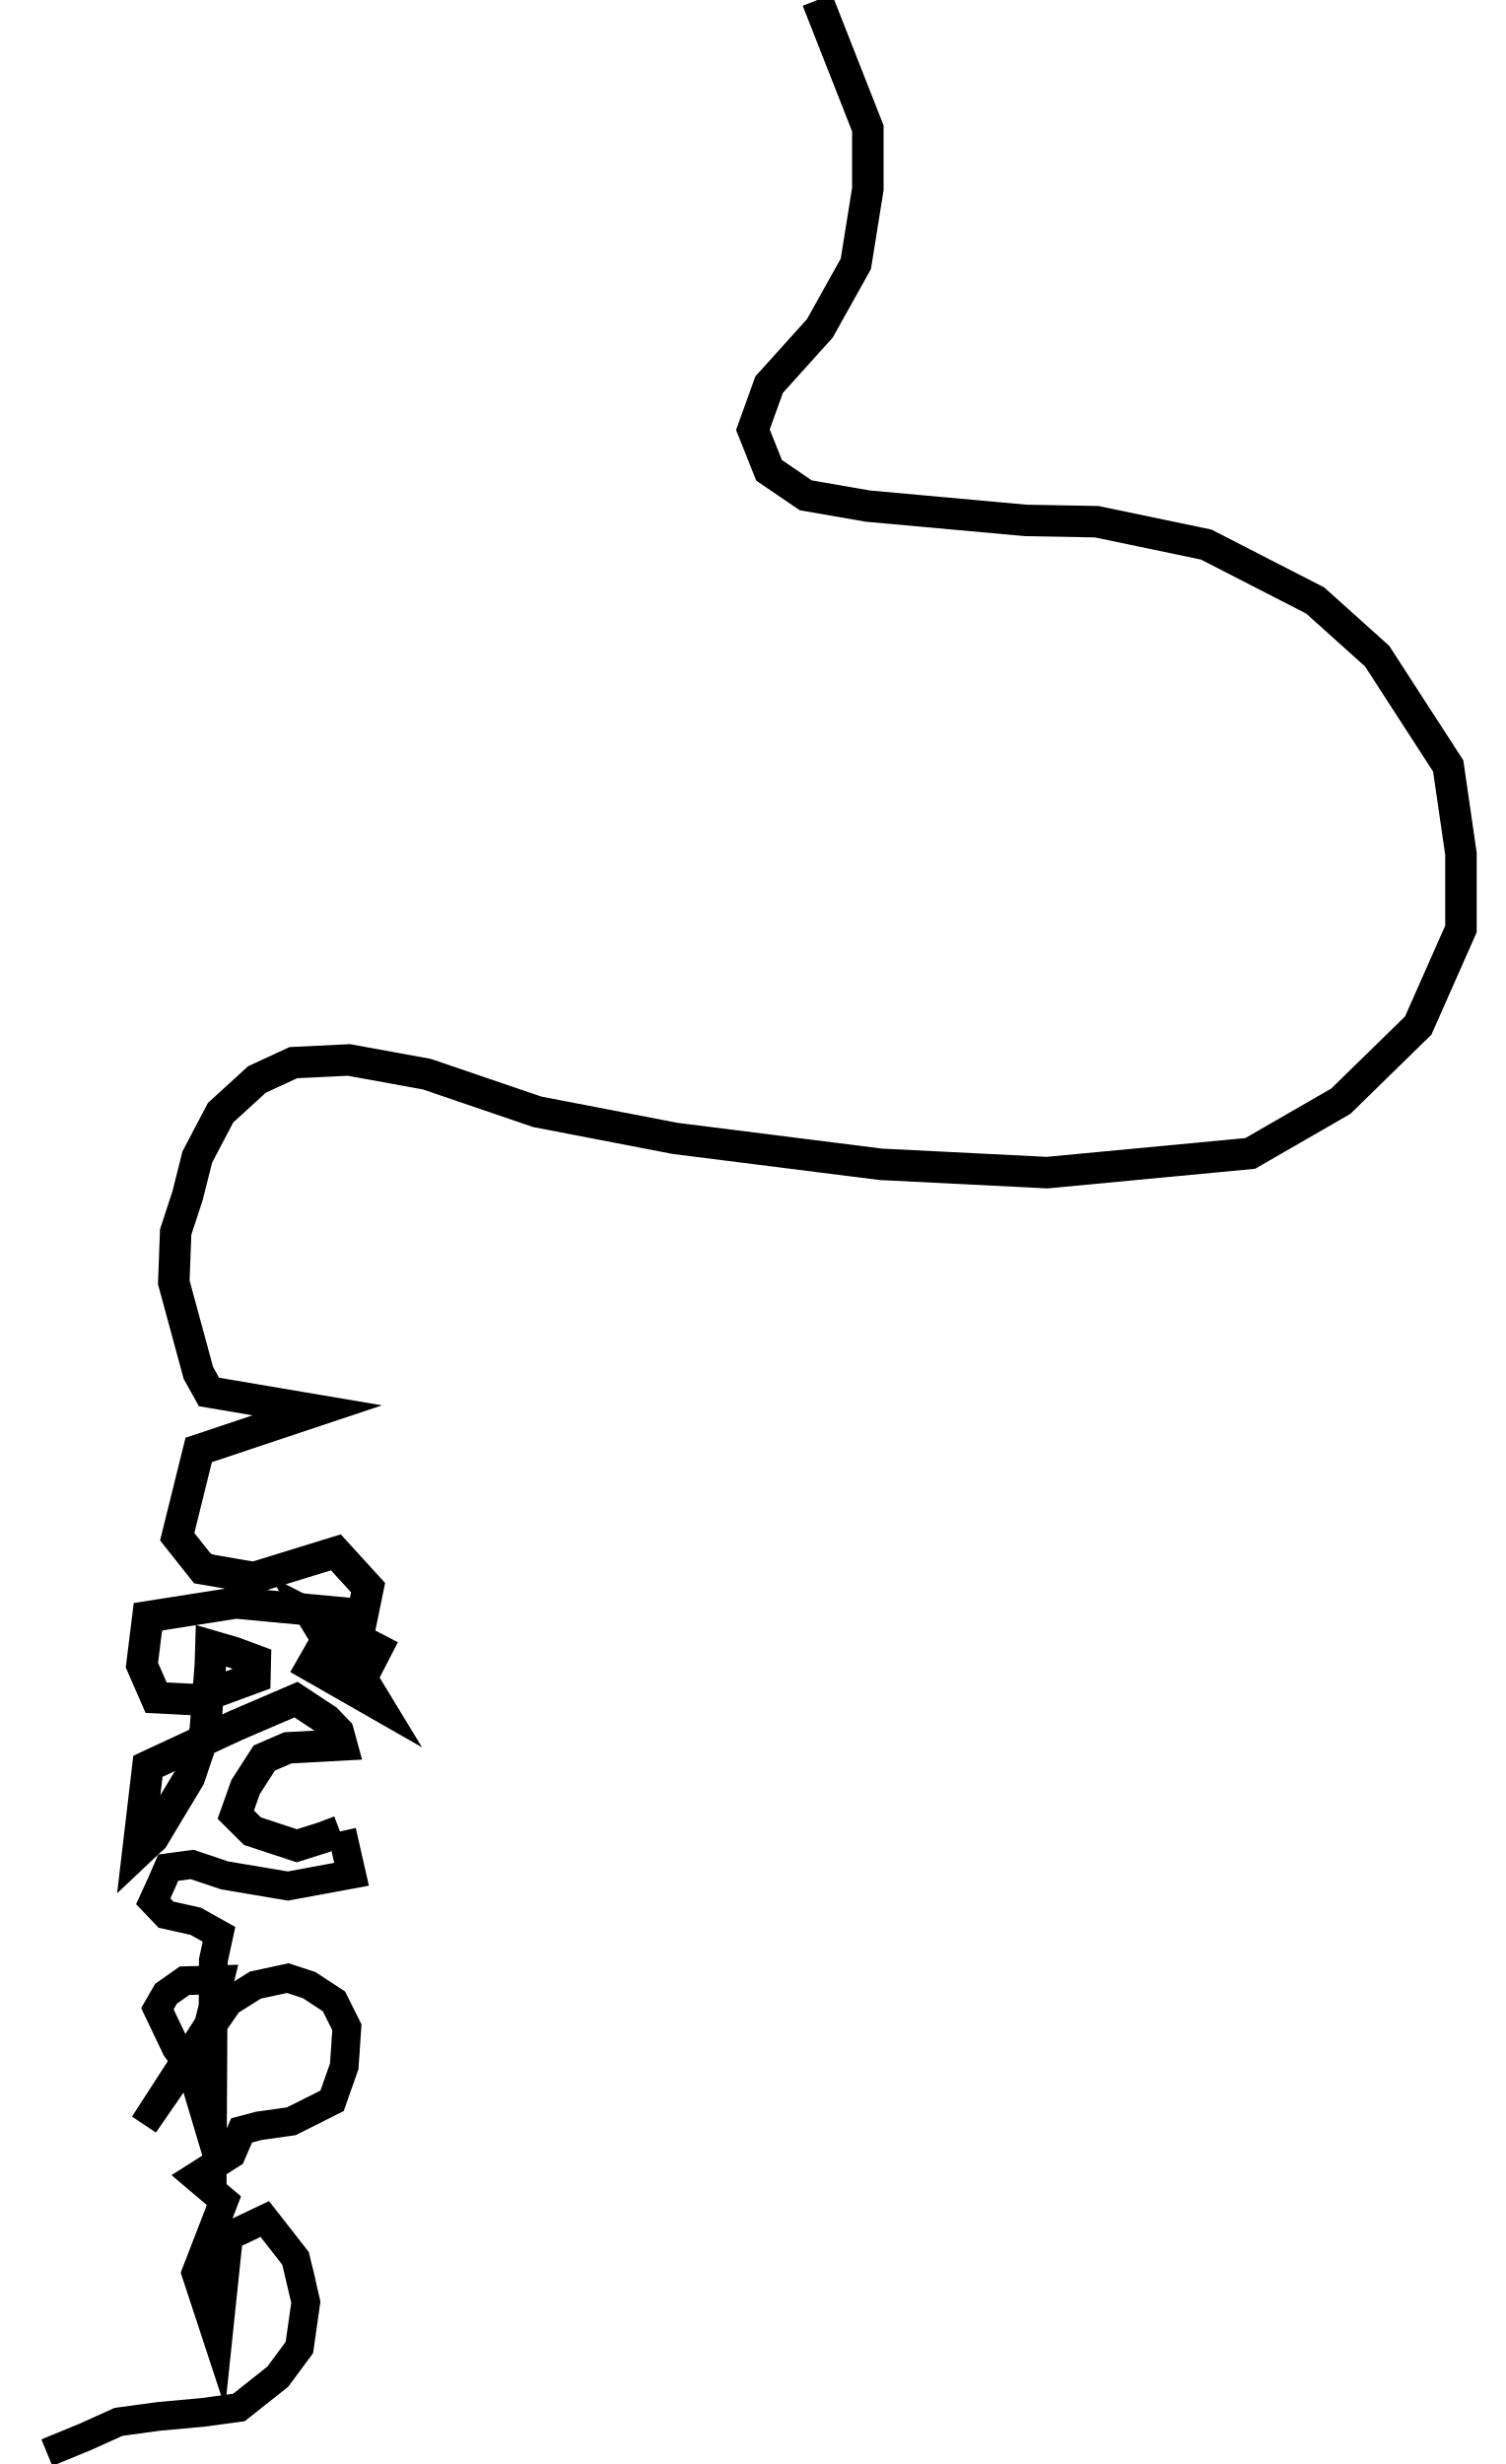
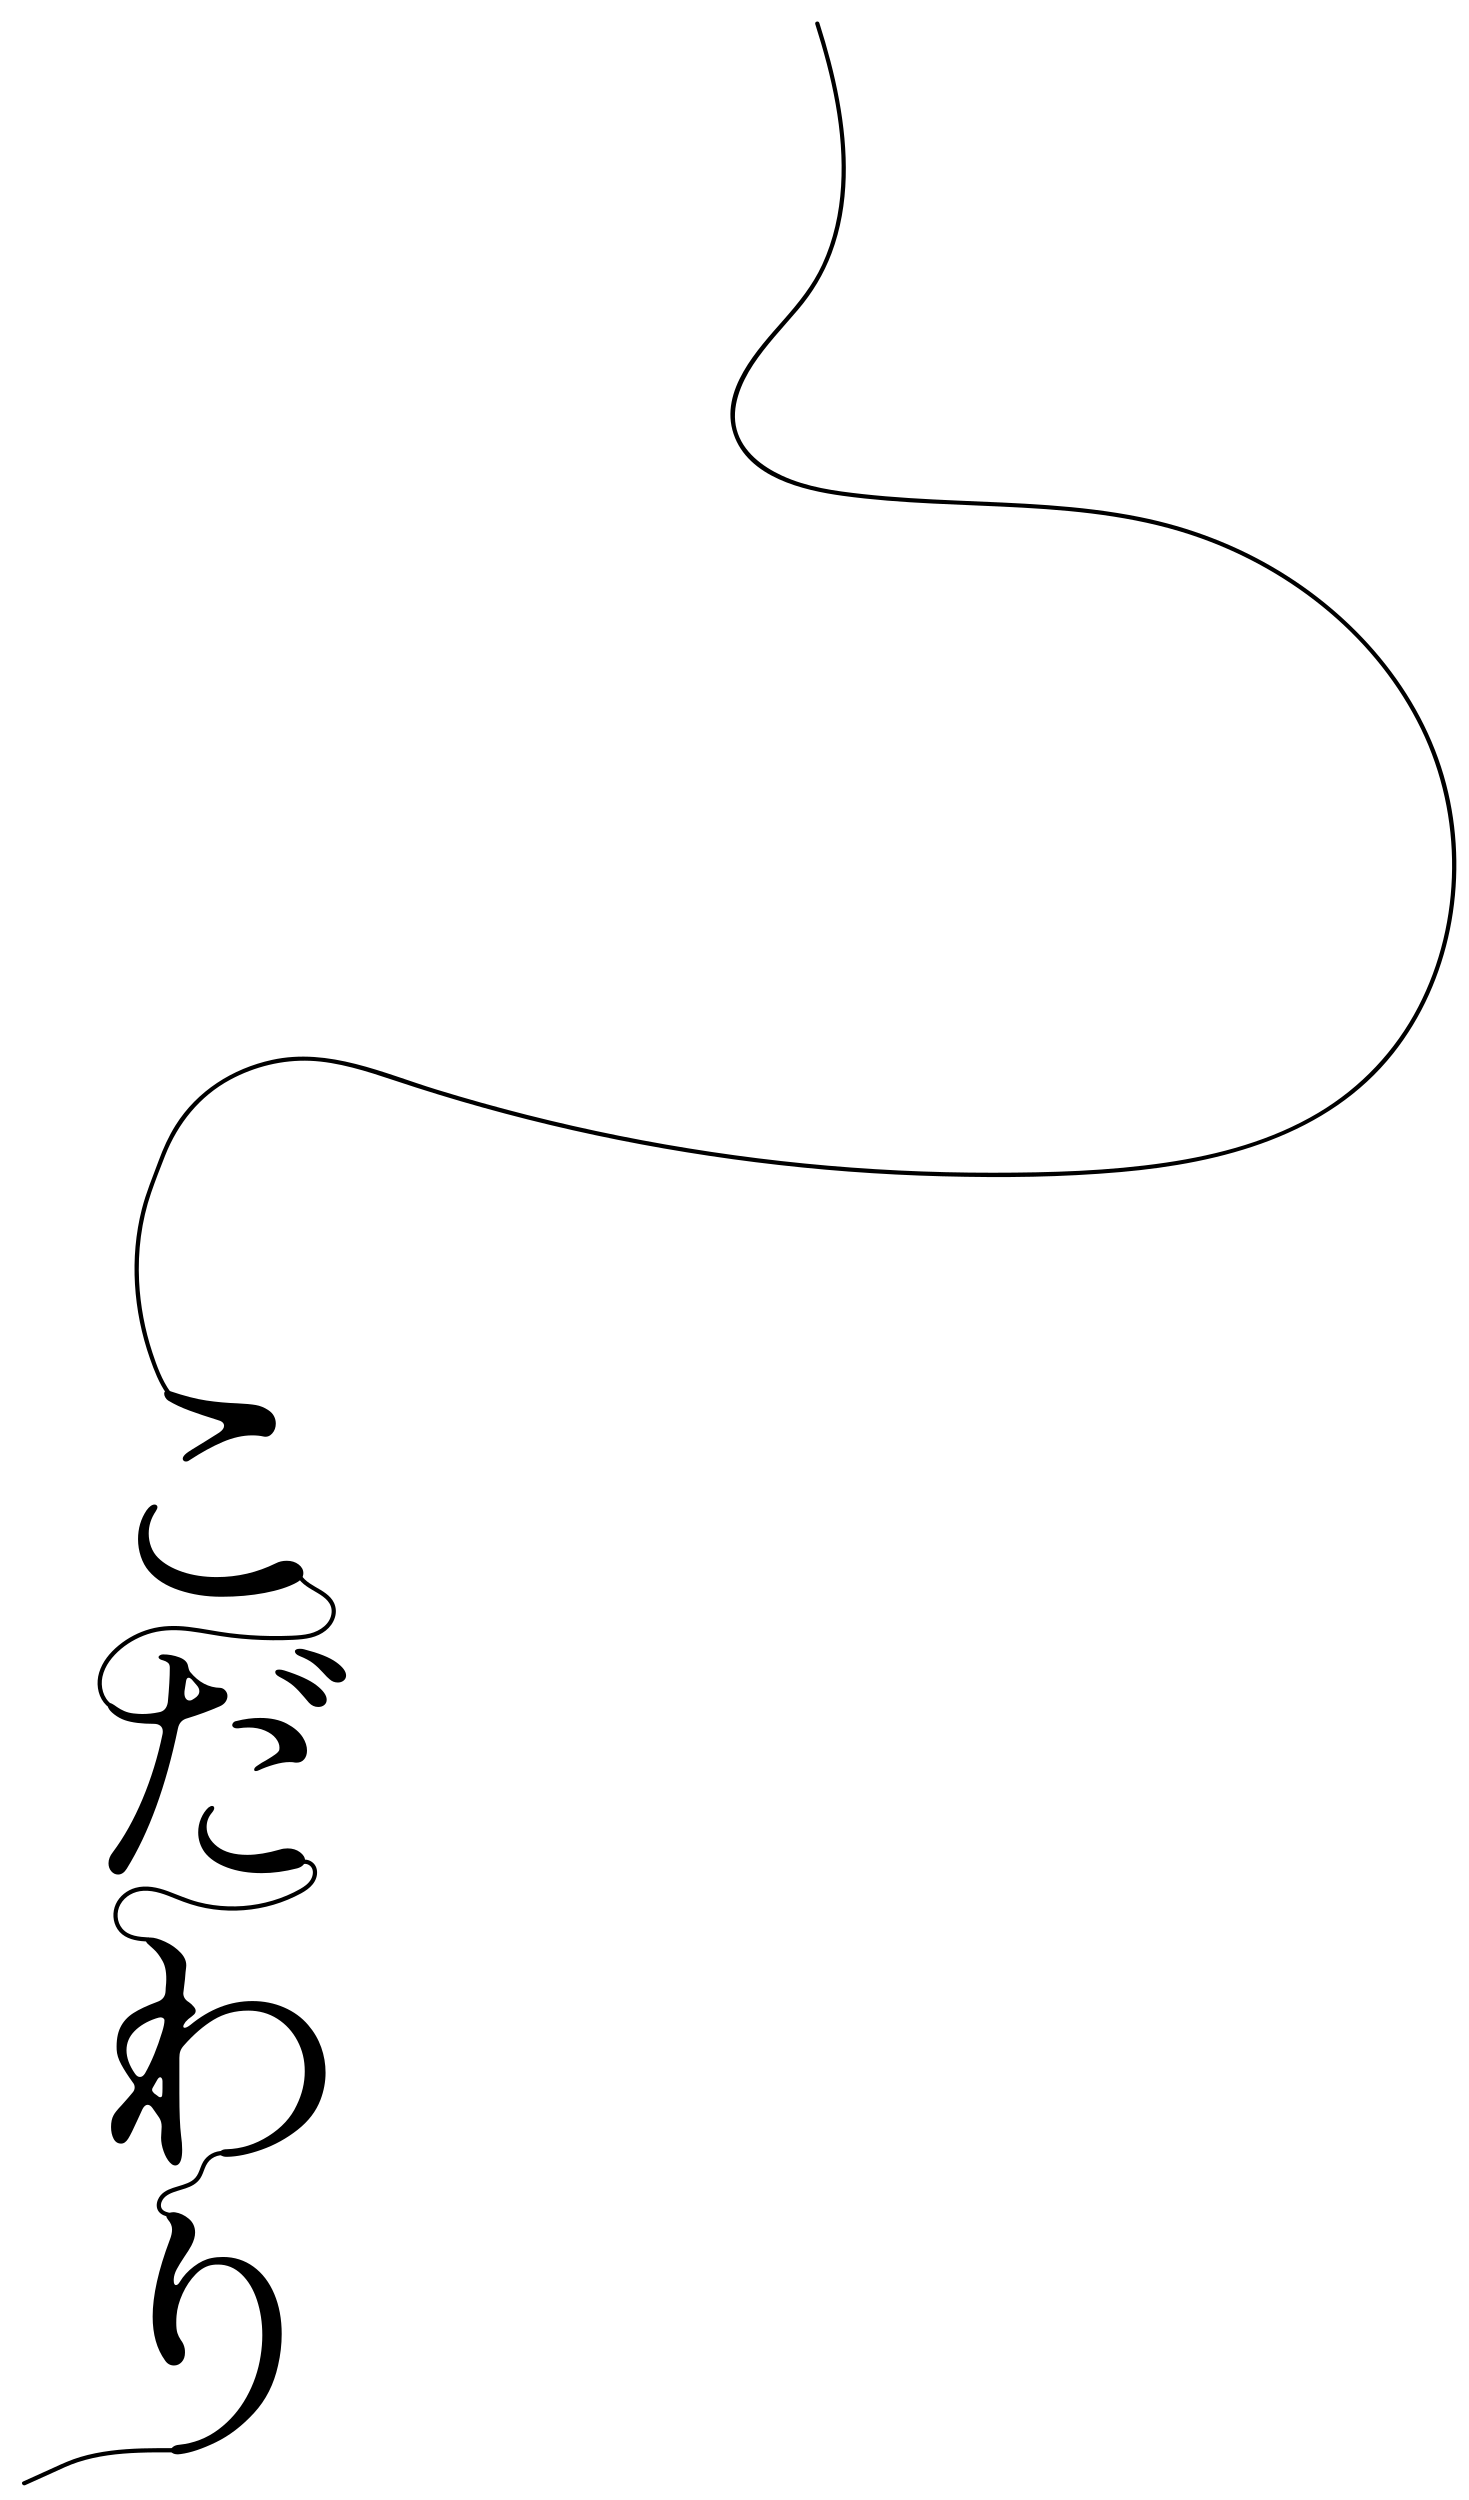
- <svg xmlns="http://www.w3.org/2000/svg" viewBox="0 0 1100 1800">
-   <defs>
-     <style>
-       .cls-1 {
-         fill: #c33f4e;
-       }
- 
-       .cls-2 {
-         stroke-width: 30px;
-       }
- 
-       .cls-2, .cls-3, .cls-4 {
-         fill: none;
-         stroke: #000;
-         stroke-miterlimit: 10;
-       }
- 
-       .cls-3 {
-         stroke-width: 21px;
-       }
- 
-       .cls-4 {
-         stroke-width: 23px;
-       }
-     </style>
-   </defs>
-   <g id="_レイヤー_1">
-     <path class="cls-1" d="M158.85,1150.8c-9.33-3.07-16.6-7.67-21.8-13.8-2.4-2.8-4.27-6.2-5.6-10.2s-2-8.13-2-12.4c0-7.6,2-14.4,6-20.4,2-2.8,3.93-4.2,5.8-4.2.53,0,1,.17,1.4.5s.6.77.6,1.3c0,.8-.4,1.8-1.2,3-3.33,4.93-5,10.2-5,15.8,0,3.33.57,6.5,1.7,9.5s2.77,5.57,4.9,7.7c4.27,4.27,10.07,7.63,17.4,10.1s15.47,3.7,24.4,3.7c14.8,0,28.8-3.27,42-9.8,2.27-1.2,4.87-1.8,7.8-1.8,3.33,0,6.13.87,8.4,2.6,2.27,1.73,3.4,3.8,3.4,6.2,0,2.8-1.67,5.07-5,6.8-5.6,3.07-13.13,5.5-22.6,7.3s-19.67,2.7-30.6,2.7-20.67-1.53-30-4.6h0ZM163.45,1059.2c-.67,0-1.2-.2-1.6-.6s-.6-.87-.6-1.4c0-1.2.93-2.53,2.8-4,.93-.8,5.27-3.53,13-8.2,3.47-2.13,6.87-4.27,10.2-6.4,2.27-1.6,3.4-3.2,3.4-4.8,0-2-1.6-3.4-4.8-4.2-7.33-2.27-13.9-4.47-19.7-6.6-5.8-2.13-10.9-4.53-15.3-7.2-.8-.53-1.47-1.27-2-2.2s-.8-1.8-.8-2.6c0-1.47.73-2.2,2.2-2.2.93,0,1.67.13,2.2.4,9.87,3.33,18.4,5.53,25.6,6.6,7.2,1.07,14.53,1.73,22,2,5.6.27,9.97.67,13.1,1.2s6.1,1.73,8.9,3.6c1.87,1.2,3.23,2.63,4.1,4.3.87,1.67,1.3,3.43,1.3,5.3,0,2.8-.87,5.17-2.6,7.1-1.73,1.93-3.8,2.63-6.2,2.1-2.27-.53-4.93-.8-8-.8-6.67,0-13.67,1.57-21,4.7s-15.27,7.5-23.8,13.1c-.67.53-1.47.8-2.4.8h0Z" />
-     <path class="cls-1" d="M108.05,1233.4c0-.67.17-1.2.5-1.6s.77-.6,1.3-.6,1.07.2,1.6.6c.53.27,1.53.93,3,2s3.2,2.03,5.2,2.9,4.2,1.43,6.6,1.7c2.67.27,4.73.4,6.2.4,3.87,0,7.73-.4,11.6-1.2,3.73-.53,5.93-2.93,6.6-7.2.93-9.87,1.4-18.07,1.4-24.6,0-1.6-.47-2.77-1.4-3.5s-1.9-1.23-2.9-1.5-1.63-.47-1.9-.6c-1.2-.53-1.8-1.13-1.8-1.8,0-.53.33-1,1-1.4s1.4-.6,2.2-.6c4,0,7.87.7,11.6,2.1,3.73,1.4,5.8,3.5,6.2,6.3.27,1.6.73,2.93,1.4,4,6.13,7.47,13.33,11.27,21.6,11.4,1.33.13,2.5.77,3.5,1.9s1.5,2.43,1.5,3.9-.47,2.87-1.4,4.2-2.33,2.4-4.2,3.2c-7.33,3.2-14.93,6-22.8,8.4-3.73.93-6,3.33-6.8,7.2-8.53,41.07-20.67,74.33-36.4,99.8-1.73,2.8-3.8,4.2-6.2,4.2-1.87,0-3.47-.77-4.8-2.3-1.33-1.53-2-3.43-2-5.7,0-2.67,1-5.27,3-7.8,8-10.67,15.07-23.3,21.2-37.9s10.87-29.97,14.2-46.1c.13-.53.2-1.2.2-2,0-1.73-.57-3.07-1.7-4s-2.63-1.4-4.5-1.4c-8.8,0-15.73-.87-20.8-2.6-2.67-.93-5.17-2.3-7.5-4.1-2.33-1.8-3.77-3.43-4.3-4.9-.13-.13-.2-.4-.2-.8h0ZM162.65,1221.6c-.13.53-.2,1.33-.2,2.4,0,1.6.33,2.87,1,3.8s1.53,1.4,2.6,1.4c.93,0,1.73-.27,2.4-.8l1-.6c2.4-1.47,3.6-3.2,3.6-5.2,0-1.47-.6-2.87-1.8-4.2l-3.6-4.2c-.8-.8-1.53-1.2-2.2-1.2-.93,0-1.53.73-1.8,2.2l-1,6.4h0ZM172.25,1323c0-3.47.67-6.77,2-9.9,1.33-3.13,3.07-5.7,5.2-7.7,1.07-.8,1.93-1.2,2.6-1.2,1.07,0,1.6.53,1.6,1.6,0,.8-.53,1.87-1.6,3.2-2.53,2.93-3.8,6.33-3.8,10.2,0,5.33,2.53,9.97,7.6,13.9s12.2,5.9,21.4,5.9c6.67,0,14.4-1.27,23.2-3.8,1.6-.53,3.4-.8,5.4-.8,3.47,0,6.4.9,8.8,2.7,2.4,1.8,3.6,3.77,3.6,5.9,0,1.2-.47,2.3-1.4,3.3s-2.33,1.77-4.2,2.3c-8.8,2.27-17.2,3.4-25.2,3.4-9.2,0-17.4-1.33-24.6-4-7.2-2.67-12.53-6.27-16-10.8-3.07-4.27-4.6-9-4.6-14.2h0ZM216.25,1241.6c7.6,0,13.97,1.37,19.1,4.1s8.9,5.97,11.3,9.7c2,3.2,3,6.33,3,9.4,0,2.53-.67,4.6-2,6.2s-3.13,2.4-5.4,2.4c-.93,0-1.6-.07-2-.2-.53-.13-1.53-.2-3-.2-3.2,0-6.87.6-11,1.8-4.13,1.2-7.73,2.53-10.8,4-.8.4-1.53.6-2.2.6-.8,0-1.2-.33-1.2-1,0-.93.73-1.87,2.2-2.8,2.27-1.6,4.33-2.87,6.2-3.8,2.67-1.6,4.8-2.97,6.4-4.1,1.6-1.13,2.6-2.17,3-3.1.13-.4.2-1.07.2-2,0-2.13-.87-4.3-2.6-6.5-1.73-2.2-4.3-4.03-7.7-5.5s-7.3-2.2-11.7-2.2c-2.27,0-4.73.2-7.4.6h-1c-.93,0-1.7-.23-2.3-.7s-.9-1.03-.9-1.7c0-.53.27-1.1.8-1.7s1.27-.97,2.2-1.1c5.73-1.47,11.33-2.2,16.8-2.2h0ZM256.45,1218.4c4.8,3.73,7.2,7.13,7.2,10.2,0,1.6-.57,2.87-1.7,3.8-1.13.93-2.57,1.4-4.3,1.4-2.53,0-4.73-1-6.6-3-2.13-2.53-3.27-3.87-3.4-4-2.67-3.2-5.17-5.83-7.5-7.9-2.33-2.07-5.7-4.23-10.1-6.5-2-1.07-3-2.2-3-3.4s.93-1.8,2.8-1.8c1.07,0,2.27.2,3.6.6,10.53,3.33,18.2,6.87,23,10.6h0ZM270.35,1201.9c4.73,3.4,7.1,6.57,7.1,9.5,0,1.47-.57,2.67-1.7,3.6-1.13.93-2.5,1.4-4.1,1.4-2.27,0-4.2-.73-5.8-2.2-1.2-.93-2.8-2.53-4.8-4.8-2.4-2.67-4.77-4.9-7.1-6.7-2.33-1.8-5.5-3.5-9.5-5.1-2.27-.93-3.4-2.07-3.4-3.4,0-.53.3-.97.9-1.3.6-.33,1.43-.5,2.5-.5,1.33,0,2.4.13,3.2.4,10.4,2.67,17.97,5.7,22.7,9.1h0Z" />
-     <path class="cls-1" d="M152.15,1557.9c-1.8-1.93-3.3-4.6-4.5-8s-1.8-6.63-1.8-9.7l.4-7.8c0-2.4-.53-4.47-1.6-6.2.13.13-1.53-2.27-5-7.2-1.07-1.47-2.2-2.2-3.4-2.2-1.33,0-2.53,1-3.6,3l-3.4,7.4c-3.07,6.8-5.33,11.37-6.8,13.7s-3.13,3.5-5,3.5c-2.4,0-4.2-1.17-5.4-3.5-1.2-2.33-1.8-5.1-1.8-8.3,0-3.47.6-6.27,1.8-8.4.8-1.6,2.73-4,5.8-7.2,3.47-3.87,6.07-6.87,7.8-9,.93-1.07,1.4-2.27,1.4-3.6s-.47-2.53-1.4-3.6c-3.47-4.8-6.2-9.07-8.2-12.8-2-3.73-3.07-7.2-3.2-10.4-.27-6.4.6-11.67,2.6-15.8s5.07-7.53,9.2-10.2c4.13-2.67,9.8-5.33,17-8,3.87-1.33,5.87-3.93,6-7.8,0-1.07.13-2.93.4-5.6.4-6.67-.43-11.87-2.5-15.6s-4.2-6.57-6.4-8.5c-2.2-1.93-3.63-3.23-4.3-3.9-.8-.8-1.2-1.6-1.2-2.4,0-1.33,1.07-2,3.2-2,2.67,0,6.17,1,10.5,3s8.03,4.63,11.1,7.9,4.33,6.77,3.8,10.5c-.27,1.73-.53,4.47-.8,8.2l-1,8.4-.2,1.6c0,2.67,1.33,4.8,4,6.4,1.2.8,2.4,1.93,3.6,3.4.8.93,1.2,1.87,1.2,2.8s-.37,1.77-1.1,2.5c-.73.73-2.1,1.83-4.1,3.3l-2,2c-1.07,1.47-1.6,2.53-1.6,3.2s.33,1,1,1c.93,0,2.27-.67,4-2,13.73-11.33,28.47-17,44.2-17,8,0,15.47,1.5,22.4,4.5s12.67,7.17,17.2,12.5c4.13,4.8,7.23,10.1,9.3,15.9s3.1,11.83,3.1,18.1-1.2,12.93-3.6,19.2c-3.07,8.13-8.5,15.27-16.3,21.4s-16.3,10.83-25.5,14.1-17.4,4.97-24.6,5.1h-.4c-1.47,0-2.63-.27-3.5-.8s-1.3-1.13-1.3-1.8c0-.8.43-1.47,1.3-2,.87-.53,2.03-.8,3.5-.8,10.4-.27,20.3-3.37,29.7-9.3s16.1-13.23,20.1-21.9c3.87-7.87,5.8-15.93,5.8-24.2s-1.73-15.1-5.2-21.7-8.23-11.83-14.3-15.7-12.97-5.8-20.7-5.8c-9.2,0-17.4,2.17-24.6,6.5-7.2,4.33-14.27,10.43-21.2,18.3-1.2,1.33-2.03,2.67-2.5,4s-.7,2.93-.7,4.8v25.4c0,13.47.4,23.4,1.2,29.8.53,3.6.8,7,.8,10.2,0,6-1.13,9.6-3.4,10.8-1.73.8-3.5.23-5.3-1.7h0ZM130.85,1497c1.33,0,2.53-.87,3.6-2.6,4.67-8.27,8.73-18.13,12.2-29.6,1.07-3.47,1.6-6.13,1.6-8,0-.67-.27-1.2-.8-1.6-.53-.4-1.2-.6-2-.6-.67,0-1.8.27-3.4.8-6.27,2.13-11.3,5.13-15.1,9-3.8,3.87-5.7,8.4-5.7,13.6s2,10.87,6,16.6c1.07,1.6,2.27,2.4,3.6,2.4h0ZM146.35,1498c-.33-.53-.7-.8-1.1-.8-.67,0-1.33.53-2,1.6l-3.2,5.6c-.4.53-.6,1.13-.6,1.8s.47,1.47,1.4,2.4c1.33.93,2.07,1.47,2.2,1.6.8.8,1.53,1.2,2.2,1.2.93,0,1.4-.6,1.4-1.8.13-.93.2-2.4.2-4.4v-5.2c0-.8-.17-1.47-.5-2h0Z" />
-     <path class="cls-1" d="M139.85,1667.44c0-14.93,4.07-33.13,12.2-54.6,1.07-2.67,1.6-5.13,1.6-7.4,0-2.4-.93-4.67-2.8-6.8-.8-1.07-1.2-1.87-1.2-2.4,0-1.07.6-1.87,1.8-2.4,1.2-.53,2.6-.73,4.2-.6,3.6.53,6.9,2.07,9.9,4.6s4.5,5.8,4.5,9.8c0,2.8-.87,5.87-2.6,9.2-1.2,2.27-2.87,4.93-5,8-2.4,3.6-4.23,6.6-5.5,9s-1.97,4.73-2.1,7v1c0,2.13.53,3.2,1.6,3.2.93,0,1.87-.8,2.8-2.4,2.4-4,5.7-7.6,9.9-10.8,4.2-3.2,8.37-5.2,12.5-6,2.53-.53,5.27-.8,8.2-.8,8.13,0,15.37,2.3,21.7,6.9s11.27,11.07,14.8,19.4c3.53,8.33,5.3,17.83,5.3,28.5,0,7.47-.87,14.93-2.6,22.4-2.93,13.33-8.63,24.6-17.1,33.8-8.47,9.2-17.5,16.13-27.1,20.8s-17.93,7.47-25,8.4l-2,.2c-1.6,0-2.83-.27-3.7-.8-.87-.53-1.3-1.2-1.3-2,0-.93.53-1.8,1.6-2.6,1.07-.8,2.47-1.27,4.2-1.4,10.4-1.07,19.7-4.67,27.9-10.8s14.87-13.8,20-23,8.5-19,10.1-29.4c.8-5.07,1.2-10,1.2-14.8,0-8.93-1.27-17.23-3.8-24.9s-6.2-13.8-11-18.4-10.33-6.9-16.6-6.9c-1.6,0-2.8.07-3.6.2-4.4.53-8.5,2.73-12.3,6.6s-6.93,8.5-9.4,13.9-3.9,10.63-4.3,15.7c-.13,1.33-.2,3-.2,5,0,3.2.27,5.63.8,7.3.53,1.67,1.33,3.3,2.4,4.9,1.47,1.87,2.4,3.93,2.8,6.2.13.67.2,1.6.2,2.8,0,2.8-.77,5.03-2.3,6.7-1.53,1.67-3.37,2.5-5.5,2.5-2.67,0-4.8-1.2-6.4-3.6-5.87-8.13-8.8-18.53-8.8-31.2h0Z" />
-     <path class="cls-1" d="M110.49,1231.77c-5.86-4.36-7.84-12.53-6.37-19.44,1.7-8,7.1-14.65,13.23-19.81s13.98-9.27,22.02-11.43c8.92-2.4,18.11-2.27,27.21-1.12,9.76,1.23,19.4,3.3,29.17,4.47s19.63,1.81,29.49,1.89c4.87.04,9.73-.05,14.59-.29,4.27-.21,8.57-.55,12.73-1.59,7.57-1.9,14.59-6.66,16.96-14.43,1.03-3.38.85-6.98-.63-10.2-1.25-2.73-3.38-4.9-5.74-6.71-4.8-3.68-10.7-5.84-15.09-10.06-1.05-1.01-1.95-2.12-2.7-3.37-.98-1.66-3.58-.15-2.59,1.51,3.24,5.47,9.09,8.36,14.35,11.51s10.5,7.13,10.03,13.81c-.57,8.13-8.19,13.24-15.39,15.05-4.28,1.07-8.7,1.35-13.09,1.54-4.96.21-9.93.29-14.9.22-9.85-.13-19.7-.82-29.48-2.05-9.76-1.23-19.39-3.34-29.17-4.47-9.17-1.06-18.43-.92-27.36,1.62-8,2.27-15.48,6.2-21.91,11.45s-11.74,11.69-14.09,19.52c-2.13,7.09-1.22,15.27,3.36,21.23,1.11,1.44,2.39,2.65,3.84,3.74,1.55,1.15,3.05-1.45,1.51-2.59h.02Z" />
-     <path class="cls-1" d="M245.64,1346.22c2.16-1.53,5.09-.76,6.77,1.15,2.17,2.48,1.58,6.33.1,8.99-1.69,3.05-4.66,5.13-7.61,6.84s-6.3,3.34-9.57,4.73c-13.15,5.57-27.54,8.14-41.8,7.69-7.17-.23-14.3-1.23-21.25-3.03-7.46-1.93-14.4-5.12-21.61-7.76-7.28-2.67-15.37-4.49-23.04-2.38-5.98,1.65-11.39,5.89-13.99,11.58s-2.26,12.56,1.2,17.82c3.8,5.78,10.4,7.77,16.94,8.49,1.66.18,3.32.29,4.99.39,1.93.12,1.92-2.88,0-3-6.48-.39-14-.91-18.5-6.25-4-4.75-4.37-11.88-1.39-17.22,3.31-5.93,9.68-9.33,16.35-9.69,8.15-.44,15.85,2.75,23.25,5.76,6.89,2.8,13.85,5.15,21.17,6.54,7.32,1.39,14.35,1.95,21.57,1.78,14.38-.35,28.68-3.7,41.65-9.94,6.06-2.92,13.1-6.51,15.34-13.36.99-3.02.87-6.65-1.04-9.3-1.61-2.24-4.36-3.71-7.14-3.67-1.4.02-2.76.44-3.9,1.25-1.56,1.11-.07,3.71,1.51,2.59h0Z" />
-     <path class="cls-1" d="M189.82,1549.64c-5.63-.14-11.13,2.82-14.01,7.68-1.53,2.58-2.25,5.52-3.54,8.22-1.06,2.23-2.53,4.06-4.62,5.4-7.54,4.83-19.98,3.93-24.06,13.38-1.17,2.72-1.27,5.98.58,8.43s5,3.34,7.91,3.96c1.88.4,2.69-2.49.8-2.89-2.17-.46-4.92-.95-6.33-2.86s-.79-4.7.42-6.62c2.23-3.54,6.62-5.08,10.41-6.27s8.12-2.22,11.67-4.45c1.84-1.16,3.44-2.64,4.65-4.45,1.46-2.2,2.26-4.76,3.22-7.2,1.06-2.71,2.52-5.18,4.94-6.89s5.1-2.51,7.97-2.44c1.93.05,1.93-2.95,0-3h-.01Z" />
-     <path class="cls-1" d="M154.96,1761.05c-14.97-.07-30-.1-44.88,1.82-7.36.95-14.67,2.34-21.79,4.48-6.46,1.94-12.54,4.65-18.65,7.48-7.3,3.38-14.64,6.67-21.98,9.95-1.76.79-.24,3.37,1.51,2.59,6.6-2.95,13.19-5.91,19.75-8.92,5.81-2.67,11.54-5.43,17.64-7.42,13.97-4.56,28.69-6.17,43.32-6.72,8.35-.32,16.71-.3,25.07-.26,1.93,0,1.93-2.99,0-3h.01Z" />
-     <path class="cls-1" d="M611.2,36.69c11.8,37.04,20.74,76.07,18.37,115.19-1.17,19.23-5.3,38.39-13.4,55.92-6.88,14.9-16.67,26.94-27.41,39.17-18.55,21.1-46.04,50.49-35.65,81.3,10.39,30.82,49.26,40.07,77.5,43.96,84.71,11.67,173.29.84,255.07,30.26,66.34,23.86,125.5,71.72,156.54,135.72,29.85,61.54,29.48,136.84-2.13,197.69-16.26,31.3-40.69,57.13-70.98,75.2-33,19.68-70.72,29.88-108.48,35.47-40.63,6.01-82.03,7.15-123.05,7.19-44.68.05-89.36-2.14-133.82-6.54-88.79-8.78-176.71-26.42-261.99-52.62-37.75-11.6-76.76-29.96-117.08-21.09-28.03,6.16-53.16,22.02-68.53,46.5-4.98,7.93-8.82,16.49-12.05,25.26-4.19,11.38-8.94,22.61-11.94,34.37-8.86,34.79-6.12,72.42,5.73,106.18,3.03,8.64,6.52,17.75,11.89,25.26,1.11,1.56,3.72.06,2.59-1.51-5.88-8.23-9.56-18.31-12.7-27.83-5.4-16.38-8.62-33.51-9.47-50.74-1.05-21.32,1.63-42.79,8.57-63.01,3.02-8.79,6.47-17.67,9.9-26.33,9.08-22.94,24.5-42.32,46.45-54.12,17.29-9.3,37.11-14.18,56.75-13.39s40.25,7.38,59.6,13.85c83.54,27.97,169.97,47.35,257.38,58.3,44.03,5.52,88.32,8.86,132.68,10.01s84.84.66,127-3.03c71.4-6.25,147.29-25.73,193.82-84.45,40.69-51.35,53.72-122.04,39.09-185.37-15.43-66.81-62.5-122.76-120.36-157.84-30.49-18.49-64.04-31.23-98.97-38.27-43.07-8.69-87.14-9.84-130.89-11.77-22.19-.98-44.39-2.15-66.48-4.6-19.49-2.16-39.32-4.79-57.29-13.12-14.11-6.54-27.91-17-32.15-32.68s2.9-32.9,11.82-46.41,20.93-26.16,31.79-38.91c10.26-12.05,18.27-25.33,23.88-40.18,13.11-34.74,11.95-73.09,5.35-109.09-3.4-18.54-8.34-36.75-14.05-54.7-.58-1.83-3.48-1.05-2.89.8h0Z" />
+ <svg xmlns="http://www.w3.org/2000/svg" id="handwriting" data-name="レイヤー 1" viewBox="0 0 1044.31 1778.38">
+   <g id="text" class="handwriting_text">
+     <g id="text-path" class="handwriting_text_path">
+       <path class="cls-1" d="M127.59,1131.26c-9.33-3.07-16.6-7.67-21.8-13.8-2.4-2.8-4.27-6.2-5.6-10.2s-2-8.13-2-12.4c0-7.6,2-14.4,6-20.4,2-2.8,3.93-4.2,5.8-4.2.53,0,1,.17,1.4.5s.6.77.6,1.3c0,.8-.4,1.8-1.2,3-3.33,4.93-5,10.2-5,15.8,0,3.33.57,6.5,1.7,9.5s2.77,5.57,4.9,7.7c4.27,4.27,10.07,7.63,17.4,10.1s15.47,3.7,24.4,3.7c14.8,0,28.8-3.27,42-9.8,2.27-1.2,4.87-1.8,7.8-1.8,3.33,0,6.13.87,8.4,2.6,2.27,1.73,3.4,3.8,3.4,6.2,0,2.8-1.67,5.07-5,6.8-5.6,3.07-13.13,5.5-22.6,7.3s-19.67,2.7-30.6,2.7-20.67-1.53-30-4.6h0ZM132.19,1039.66c-.67,0-1.2-.2-1.6-.6s-.6-.87-.6-1.4c0-1.2.93-2.53,2.8-4,.93-.8,5.27-3.53,13-8.2,3.47-2.13,6.87-4.27,10.2-6.4,2.27-1.6,3.4-3.2,3.4-4.8,0-2-1.6-3.4-4.8-4.2-7.33-2.27-13.9-4.47-19.7-6.6-5.8-2.13-10.9-4.53-15.3-7.2-.8-.53-1.47-1.27-2-2.2s-.8-1.8-.8-2.6c0-1.47.73-2.2,2.2-2.2.93,0,1.67.13,2.2.4,9.87,3.33,18.4,5.53,25.6,6.6,7.2,1.07,14.53,1.73,22,2,5.6.27,9.97.67,13.1,1.2s6.1,1.73,8.9,3.6c1.87,1.2,3.23,2.63,4.1,4.3.87,1.67,1.3,3.43,1.3,5.3,0,2.8-.87,5.17-2.6,7.1-1.73,1.93-3.8,2.63-6.2,2.1-2.27-.53-4.93-.8-8-.8-6.67,0-13.67,1.57-21,4.7s-15.27,7.5-23.8,13.1c-.67.53-1.47.8-2.4.8h0Z" />
+       <path class="cls-1" d="M76.79,1213.86c0-.67.17-1.2.5-1.6s.77-.6,1.3-.6,1.07.2,1.6.6c.53.27,1.53.93,3,2s3.2,2.03,5.2,2.9,4.2,1.43,6.6,1.7c2.67.27,4.73.4,6.2.4,3.87,0,7.73-.4,11.6-1.2,3.73-.53,5.93-2.93,6.6-7.2.93-9.87,1.4-18.07,1.4-24.6,0-1.6-.47-2.77-1.4-3.5s-1.9-1.23-2.9-1.5-1.63-.47-1.9-.6c-1.2-.53-1.8-1.13-1.8-1.8,0-.53.33-1,1-1.4s1.4-.6,2.2-.6c4,0,7.87.7,11.6,2.1,3.73,1.4,5.8,3.5,6.2,6.3.27,1.6.73,2.93,1.4,4,6.13,7.47,13.33,11.27,21.6,11.4,1.33.13,2.5.77,3.5,1.9s1.5,2.43,1.5,3.9-.47,2.87-1.4,4.2-2.33,2.4-4.2,3.2c-7.33,3.2-14.93,6-22.8,8.4-3.73.93-6,3.33-6.8,7.2-8.53,41.07-20.67,74.33-36.4,99.8-1.73,2.8-3.8,4.2-6.2,4.2-1.87,0-3.47-.77-4.8-2.3-1.33-1.53-2-3.43-2-5.7,0-2.67,1-5.27,3-7.8,8-10.67,15.07-23.3,21.2-37.9s10.87-29.97,14.2-46.1c.13-.53.2-1.2.2-2,0-1.73-.57-3.07-1.7-4s-2.63-1.4-4.5-1.4c-8.8,0-15.73-.87-20.8-2.6-2.67-.93-5.17-2.3-7.5-4.1-2.33-1.8-3.77-3.43-4.3-4.9-.13-.13-.2-.4-.2-.8h0ZM131.39,1202.06c-.13.53-.2,1.33-.2,2.4,0,1.6.33,2.87,1,3.8s1.53,1.4,2.6,1.4c.93,0,1.73-.27,2.4-.8l1-.6c2.4-1.47,3.6-3.2,3.6-5.2,0-1.47-.6-2.87-1.8-4.2l-3.6-4.2c-.8-.8-1.53-1.2-2.2-1.2-.93,0-1.53.73-1.8,2.2l-1,6.4h0ZM140.99,1303.46c0-3.47.67-6.77,2-9.9,1.33-3.13,3.07-5.7,5.2-7.7,1.07-.8,1.93-1.2,2.6-1.2,1.07,0,1.6.53,1.6,1.6,0,.8-.53,1.87-1.6,3.2-2.53,2.93-3.8,6.33-3.8,10.2,0,5.33,2.53,9.97,7.6,13.9s12.2,5.9,21.4,5.9c6.67,0,14.4-1.27,23.2-3.8,1.6-.53,3.4-.8,5.4-.8,3.47,0,6.4.9,8.8,2.7,2.4,1.8,3.6,3.77,3.6,5.9,0,1.2-.47,2.3-1.4,3.3s-2.33,1.77-4.2,2.3c-8.8,2.27-17.2,3.4-25.2,3.4-9.2,0-17.4-1.33-24.6-4-7.2-2.67-12.53-6.27-16-10.8-3.07-4.27-4.6-9-4.6-14.2h0ZM184.99,1222.06c7.6,0,13.97,1.37,19.1,4.1s8.9,5.97,11.3,9.7c2,3.2,3,6.33,3,9.4,0,2.53-.67,4.6-2,6.2s-3.13,2.4-5.4,2.4c-.93,0-1.6-.07-2-.2-.53-.13-1.53-.2-3-.2-3.2,0-6.87.6-11,1.8-4.13,1.2-7.73,2.53-10.8,4-.8.4-1.53.6-2.2.6-.8,0-1.2-.33-1.2-1,0-.93.73-1.87,2.2-2.8,2.27-1.6,4.33-2.87,6.2-3.8,2.67-1.6,4.8-2.97,6.4-4.1,1.6-1.13,2.6-2.17,3-3.1.13-.4.2-1.07.2-2,0-2.13-.87-4.3-2.6-6.5-1.73-2.2-4.3-4.03-7.7-5.5s-7.3-2.2-11.7-2.2c-2.27,0-4.73.2-7.4.6h-1c-.93,0-1.7-.23-2.3-.7s-.9-1.03-.9-1.7c0-.53.27-1.1.8-1.7s1.27-.97,2.2-1.1c5.73-1.47,11.33-2.2,16.8-2.2h0ZM225.19,1198.86c4.8,3.73,7.2,7.13,7.2,10.2,0,1.6-.57,2.87-1.7,3.8-1.13.93-2.57,1.4-4.3,1.4-2.53,0-4.73-1-6.6-3-2.13-2.53-3.27-3.87-3.4-4-2.67-3.2-5.17-5.83-7.5-7.9-2.33-2.07-5.7-4.23-10.1-6.5-2-1.07-3-2.2-3-3.4s.93-1.8,2.8-1.8c1.07,0,2.27.2,3.6.6,10.53,3.33,18.2,6.87,23,10.6h0ZM239.09,1182.36c4.73,3.4,7.1,6.57,7.1,9.5,0,1.47-.57,2.67-1.7,3.6-1.13.93-2.5,1.4-4.1,1.4-2.27,0-4.2-.73-5.8-2.2-1.2-.93-2.8-2.53-4.8-4.8-2.4-2.67-4.77-4.9-7.1-6.7-2.33-1.8-5.5-3.5-9.5-5.1-2.27-.93-3.4-2.07-3.4-3.4,0-.53.3-.97.9-1.3.6-.33,1.43-.5,2.5-.5,1.33,0,2.4.13,3.2.4,10.4,2.67,17.97,5.7,22.7,9.1h0Z" />
+       <path class="cls-1" d="M120.89,1538.36c-1.8-1.93-3.3-4.6-4.5-8s-1.8-6.63-1.8-9.7l.4-7.8c0-2.4-.53-4.47-1.6-6.2.13.13-1.53-2.27-5-7.2-1.07-1.47-2.2-2.2-3.4-2.2-1.33,0-2.53,1-3.6,3l-3.4,7.4c-3.07,6.8-5.33,11.37-6.8,13.7s-3.13,3.5-5,3.5c-2.4,0-4.2-1.17-5.4-3.5-1.2-2.33-1.8-5.1-1.8-8.3,0-3.47.6-6.27,1.8-8.4.8-1.6,2.73-4,5.8-7.2,3.47-3.87,6.07-6.87,7.8-9,.93-1.07,1.4-2.27,1.4-3.6s-.47-2.53-1.4-3.6c-3.47-4.8-6.2-9.07-8.2-12.8-2-3.73-3.07-7.2-3.2-10.4-.27-6.4.6-11.67,2.6-15.8s5.07-7.53,9.2-10.2c4.13-2.67,9.8-5.33,17-8,3.87-1.33,5.87-3.93,6-7.8,0-1.07.13-2.93.4-5.6.4-6.67-.43-11.87-2.5-15.6s-4.2-6.57-6.4-8.5c-2.2-1.93-3.63-3.23-4.3-3.9-.8-.8-1.2-1.6-1.2-2.4,0-1.33,1.07-2,3.2-2,2.67,0,6.17,1,10.5,3s8.03,4.63,11.1,7.9,4.33,6.77,3.8,10.5c-.27,1.73-.53,4.47-.8,8.2l-1,8.4-.2,1.6c0,2.67,1.33,4.8,4,6.4,1.2.8,2.4,1.93,3.6,3.4.8.93,1.2,1.87,1.2,2.8s-.37,1.77-1.1,2.5c-.73.73-2.1,1.83-4.1,3.3l-2,2c-1.07,1.47-1.6,2.53-1.6,3.2s.33,1,1,1c.93,0,2.27-.67,4-2,13.73-11.33,28.47-17,44.2-17,8,0,15.47,1.5,22.4,4.5s12.67,7.17,17.2,12.5c4.13,4.8,7.23,10.1,9.3,15.9s3.1,11.83,3.1,18.1-1.2,12.93-3.6,19.2c-3.07,8.13-8.5,15.27-16.3,21.4s-16.3,10.83-25.5,14.1-17.4,4.97-24.6,5.1h-.4c-1.47,0-2.63-.27-3.5-.8s-1.3-1.13-1.3-1.8c0-.8.43-1.47,1.3-2,.87-.53,2.03-.8,3.5-.8,10.4-.27,20.3-3.37,29.7-9.3s16.1-13.23,20.1-21.9c3.87-7.87,5.8-15.93,5.8-24.2s-1.73-15.1-5.2-21.7-8.23-11.83-14.3-15.7-12.97-5.8-20.7-5.8c-9.2,0-17.4,2.17-24.6,6.5-7.2,4.33-14.27,10.43-21.2,18.3-1.2,1.33-2.03,2.67-2.5,4s-.7,2.93-.7,4.8v25.4c0,13.47.4,23.4,1.2,29.8.53,3.6.8,7,.8,10.2,0,6-1.13,9.6-3.4,10.8-1.73.8-3.5.23-5.3-1.7h0ZM99.59,1477.46c1.33,0,2.53-.87,3.6-2.6,4.67-8.27,8.73-18.13,12.2-29.6,1.07-3.47,1.6-6.13,1.6-8,0-.67-.27-1.2-.8-1.6-.53-.4-1.2-.6-2-.6-.67,0-1.8.27-3.4.8-6.27,2.13-11.3,5.13-15.1,9-3.8,3.87-5.7,8.4-5.7,13.6s2,10.87,6,16.6c1.07,1.6,2.27,2.4,3.6,2.4h0ZM115.09,1478.46c-.33-.53-.7-.8-1.1-.8-.67,0-1.33.53-2,1.6l-3.2,5.6c-.4.53-.6,1.13-.6,1.8s.47,1.47,1.4,2.4c1.33.93,2.07,1.47,2.2,1.6.8.8,1.53,1.2,2.2,1.2.93,0,1.4-.6,1.4-1.8.13-.93.2-2.4.2-4.4v-5.2c0-.8-.17-1.47-.5-2h0Z" />
+       <path class="cls-1" d="M108.59,1647.9c0-14.93,4.07-33.13,12.2-54.6,1.07-2.67,1.6-5.13,1.6-7.4,0-2.4-.93-4.67-2.8-6.8-.8-1.07-1.2-1.87-1.2-2.4,0-1.07.6-1.87,1.8-2.4,1.2-.53,2.6-.73,4.2-.6,3.6.53,6.9,2.07,9.9,4.6s4.5,5.8,4.5,9.8c0,2.8-.87,5.87-2.6,9.2-1.2,2.27-2.87,4.93-5,8-2.4,3.6-4.23,6.6-5.5,9s-1.97,4.73-2.1,7v1c0,2.13.53,3.2,1.6,3.2.93,0,1.87-.8,2.8-2.4,2.4-4,5.7-7.6,9.9-10.8,4.2-3.2,8.37-5.2,12.5-6,2.53-.53,5.27-.8,8.2-.8,8.13,0,15.37,2.3,21.7,6.9s11.27,11.07,14.8,19.4c3.53,8.33,5.3,17.83,5.3,28.5,0,7.47-.87,14.93-2.6,22.4-2.93,13.33-8.63,24.6-17.1,33.8-8.47,9.2-17.5,16.13-27.1,20.8s-17.93,7.47-25,8.4l-2,.2c-1.6,0-2.83-.27-3.7-.8-.87-.53-1.3-1.2-1.3-2,0-.93.53-1.8,1.6-2.6,1.07-.8,2.47-1.27,4.2-1.4,10.4-1.07,19.7-4.67,27.9-10.8s14.87-13.8,20-23,8.5-19,10.1-29.4c.8-5.07,1.2-10,1.2-14.8,0-8.93-1.27-17.23-3.8-24.9s-6.2-13.8-11-18.4-10.33-6.9-16.6-6.9c-1.6,0-2.8.07-3.6.2-4.4.53-8.5,2.73-12.3,6.6s-6.93,8.5-9.4,13.9-3.9,10.63-4.3,15.7c-.13,1.33-.2,3-.2,5,0,3.2.27,5.63.8,7.3.53,1.67,1.33,3.3,2.4,4.9,1.47,1.87,2.4,3.93,2.8,6.2.13.67.2,1.6.2,2.8,0,2.8-.77,5.03-2.3,6.7-1.53,1.67-3.37,2.5-5.5,2.5-2.67,0-4.8-1.2-6.4-3.6-5.87-8.13-8.8-18.53-8.8-31.2h0Z" />
+       <path class="cls-1" d="M79.23,1212.23c-5.86-4.36-7.84-12.53-6.37-19.44,1.7-8,7.1-14.65,13.23-19.81s13.98-9.27,22.02-11.43c8.92-2.4,18.11-2.27,27.21-1.12,9.76,1.23,19.4,3.3,29.17,4.47s19.63,1.81,29.49,1.89c4.87.04,9.73-.05,14.59-.29,4.27-.21,8.57-.55,12.73-1.59,7.57-1.9,14.59-6.66,16.96-14.43,1.03-3.38.85-6.98-.63-10.2-1.25-2.73-3.38-4.9-5.74-6.71-4.8-3.68-10.7-5.84-15.09-10.06-1.05-1.01-1.95-2.12-2.7-3.37-.98-1.66-3.58-.15-2.59,1.51,3.24,5.47,9.09,8.36,14.35,11.51s10.5,7.13,10.03,13.81c-.57,8.13-8.19,13.24-15.39,15.05-4.28,1.07-8.7,1.35-13.09,1.54-4.96.21-9.93.29-14.9.22-9.85-.13-19.7-.82-29.48-2.05-9.76-1.23-19.39-3.34-29.17-4.47-9.17-1.06-18.43-.92-27.36,1.62-8,2.27-15.48,6.2-21.91,11.45s-11.74,11.69-14.09,19.52c-2.13,7.09-1.22,15.27,3.36,21.23,1.11,1.44,2.39,2.65,3.84,3.74,1.55,1.15,3.05-1.45,1.51-2.59h.02Z" />
+       <path class="cls-1" d="M214.38,1326.68c2.16-1.53,5.09-.76,6.77,1.15,2.17,2.48,1.58,6.33.1,8.99-1.69,3.05-4.66,5.13-7.61,6.84s-6.3,3.34-9.57,4.73c-13.15,5.57-27.54,8.14-41.8,7.69-7.17-.23-14.3-1.23-21.25-3.03-7.46-1.93-14.4-5.12-21.61-7.76-7.28-2.67-15.37-4.49-23.04-2.38-5.98,1.65-11.39,5.89-13.99,11.58s-2.26,12.56,1.2,17.82c3.8,5.78,10.4,7.77,16.94,8.49,1.66.18,3.32.29,4.99.39,1.93.12,1.92-2.88,0-3-6.48-.39-14-.91-18.5-6.25-4-4.75-4.37-11.88-1.39-17.22,3.31-5.93,9.68-9.33,16.35-9.69,8.15-.44,15.85,2.75,23.25,5.76,6.89,2.8,13.85,5.15,21.17,6.54,7.32,1.39,14.35,1.95,21.57,1.78,14.38-.35,28.68-3.7,41.65-9.94,6.06-2.92,13.1-6.51,15.34-13.36.99-3.02.87-6.65-1.04-9.3-1.61-2.24-4.36-3.71-7.14-3.67-1.4.02-2.76.44-3.9,1.25-1.56,1.11-.07,3.71,1.51,2.59h0Z" />
+       <path class="cls-1" d="M158.56,1530.1c-5.63-.14-11.13,2.82-14.01,7.68-1.53,2.58-2.25,5.52-3.54,8.22-1.06,2.23-2.53,4.06-4.62,5.4-7.54,4.83-19.98,3.93-24.06,13.38-1.17,2.72-1.27,5.98.58,8.43s5,3.34,7.91,3.96c1.88.4,2.69-2.49.8-2.89-2.17-.46-4.92-.95-6.33-2.86s-.79-4.7.42-6.62c2.23-3.54,6.62-5.08,10.41-6.27s8.12-2.22,11.67-4.45c1.84-1.16,3.44-2.64,4.65-4.45,1.46-2.2,2.26-4.76,3.22-7.2,1.06-2.71,2.52-5.18,4.94-6.89s5.1-2.51,7.97-2.44c1.93.05,1.93-2.95,0-3h-.01Z" />
+       <path class="cls-1" d="M123.7,1741.51c-14.97-.07-30-.1-44.88,1.82-7.36.95-14.67,2.34-21.79,4.48-6.46,1.94-12.54,4.65-18.65,7.48-7.3,3.38-14.64,6.67-21.98,9.95-1.76.79-.24,3.37,1.51,2.59,6.6-2.95,13.19-5.91,19.75-8.92,5.81-2.67,11.54-5.43,17.64-7.42,13.97-4.56,28.69-6.17,43.32-6.72,8.35-.32,16.71-.3,25.07-.26,1.93,0,1.93-2.99,0-3h.01Z" />
+       <path class="cls-1" d="M579.94,17.15c11.8,37.04,20.74,76.07,18.37,115.19-1.17,19.23-5.3,38.39-13.4,55.92-6.88,14.9-16.67,26.94-27.41,39.17-18.55,21.1-46.04,50.49-35.65,81.3,10.39,30.82,49.26,40.07,77.5,43.96,84.71,11.67,173.29.84,255.07,30.26,66.34,23.86,125.5,71.72,156.54,135.72,29.85,61.54,29.48,136.84-2.13,197.69-16.26,31.3-40.69,57.13-70.98,75.2-33,19.68-70.72,29.88-108.48,35.47-40.63,6.01-82.03,7.15-123.05,7.19-44.68.05-89.36-2.14-133.82-6.54-88.79-8.78-176.71-26.42-261.99-52.62-37.75-11.6-76.76-29.96-117.08-21.09-28.03,6.16-53.16,22.02-68.53,46.5-4.98,7.93-8.82,16.49-12.05,25.26-4.19,11.38-8.94,22.61-11.94,34.37-8.86,34.79-6.12,72.42,5.73,106.18,3.03,8.64,6.52,17.75,11.89,25.26,1.11,1.56,3.72.06,2.59-1.51-5.88-8.23-9.56-18.31-12.7-27.83-5.4-16.38-8.62-33.51-9.47-50.74-1.05-21.32,1.63-42.79,8.57-63.01,3.02-8.79,6.47-17.67,9.9-26.33,9.08-22.94,24.5-42.32,46.45-54.12,17.29-9.3,37.11-14.18,56.75-13.39s40.25,7.38,59.6,13.85c83.54,27.97,169.97,47.35,257.38,58.3,44.03,5.52,88.32,8.86,132.68,10.01s84.84.66,127-3.03c71.4-6.25,147.29-25.73,193.82-84.45,40.69-51.35,53.72-122.04,39.09-185.37-15.43-66.81-62.5-122.76-120.36-157.84-30.49-18.49-64.04-31.23-98.97-38.27-43.07-8.69-87.14-9.84-130.89-11.77-22.19-.98-44.39-2.15-66.48-4.6-19.49-2.16-39.32-4.79-57.29-13.12-14.11-6.54-27.91-17-32.15-32.68s2.9-32.9,11.82-46.41,20.93-26.16,31.79-38.91c10.26-12.05,18.27-25.33,23.88-40.18,13.11-34.74,11.95-73.09,5.35-109.09-3.4-18.54-8.34-36.75-14.05-54.7-.58-1.83-3.48-1.05-2.89.8h0Z" />
+     </g>
  </g>
-   <g id="_レイヤー_2" data-name="レイヤー_2">
-     <polyline class="cls-4" points="597.1 0 633.97 93.81 633.97 138.08 625.21 192.74 598.92 239.86 561.86 280.99 550 313.9 561.83 343.59 588.6 361.84 633.97 369.71 749.33 380.18 801.14 381.12 881.16 397.82 960.78 438.68 1006.03 479.33 1057.94 559.55 1067.25 623.77 1067.25 678.64 1036.04 749.19 979.48 804.45 913.29 842.61 764.89 856.63 643.42 850.55 493.24 831.63 392.51 812.22 311.81 784.7 254.91 774.32 214.27 776.29 187.75 788.55 161.13 812.84 144.11 845.27 137.06 873.36 128.33 900 126.95 936.76 144.92 1002.96 152.67 1016.87 231.82 1030.28 145.16 1059.2 129.45 1122.6 148.05 1146.04 185.42 1152.49 245.35 1134.01 268.89 1159.82 264.83 1179.6 172.25 1170.97 108.05 1181.06 103.66 1216.4 114.03 1240.17 142.17 1241.6 186.21 1225.39 186.5 1213 170.87 1207.2 154.09 1202.3 153.66 1216.4 149.93 1264.25 138.27 1298.66 111.93 1342.38 100.67 1353 108.05 1290.3 172.25 1260.5 216.25 1241.6 238.63 1256.38 247.05 1265.21 249.65 1274.7 210.25 1276.82 193.05 1284.26 179.45 1305.4 172.25 1325.61 184.38 1337.69 216.79 1348.38 235.84 1342.38 248.25 1337.69" />
-     <polyline class="cls-2" points="219.47 1208.43 265.34 1234.65 237.75 1189.23 283.8 1213" />
-     <polyline class="cls-3" points="249.65 1337.64 256.82 1369.19 210.25 1377.79 164.15 1370.02 140.34 1362.01 122.9 1364.37 117.91 1375.86 111.93 1388.94 121.25 1398.69 143.05 1403.57 159.98 1413.06 155.87 1432.04 155.16 1562.64 139.85 1511.4 128.76 1496.26 114.97 1467.42 121.25 1456.51 134.75 1446.98 160.53 1446.19 152.4 1478.88 105.25 1551.91 167.01 1462.42 186.55 1450.14 210.25 1445.06 225.79 1450.14 243.94 1462.03 253.41 1480.96 251.46 1509.5 242.57 1534.69 212.77 1549.64 188.95 1553 176.47 1556.31 169.05 1573.62 142.96 1590.19 163.58 1607.67 143.15 1660.48 159.11 1709.01 167.01 1633.58 193.43 1621.03 215.92 1649.83 223.42 1681.79 218.69 1714.93 202.9 1736.24 174.5 1758.73 148.25 1762.28 115.95 1765.22 86.61 1769.22 62.17 1780.22 34.24 1791.74" />
-   </g>
+   <mask id="mask" class="handwriting_mask_line">
+     <path id="mask-path" class="handwriting_mask_line" d="579.4 11.5 593.22 67.5 599.8 147.52 577.6 207.19 540.1 253.18 525.31 280.69 524.05 305.64 525.31 316.52 545.74 336.55 568.27 346.18 633.48 353.33 702.84 357.02 749.99 362.65 810.86 367.81 886.17 393.17 935.27 423.4 972.95 462.17 1025.52 546.94 1032.81 607.75 1029.94 667.68 1002.24 728.01 971.75 765.8 913.09 807.28 808.7 829.67 715.56 837.3 550.06 828.26 412.42 805.1 331.24 781.24 244.6 757.99 173.06 760.39 140.21 781.71 115.69 818.48 102.58 866.14 98.19 923.14 112.41 973.37 126.91 1000.15 166.64 1005.03 219.33 1000.85 125.36 1039.66 101.49 1079.27 105.81 1108.12 128.91 1127.86 161.79 1127.86 188.97 1125.76 205.77 1116.94 234.31 1138.17 235.98 1155.28 194.49 1162.64 160.2 1161.35 117.72 1155.44 81.74 1170.32 69.4 1195.51 76.79 1207.98 87.98 1220.7 131.19 1217.34 158.27 1205.1 121.8 1180.87 122.52 1222.06 114.12 1258.6 105.25 1286.67 93.01 1310.9 80.67 1324.81 66.15 1286.91 137.63 1255.16 167.62 1227.41 193.53 1228.13 210.8 1243.49 182.74 1259.86 148.19 1285.86 145.79 1304.9 154.16 1319.05 173.62 1325.77 191.79 1324.57 205.77 1322.84 227.99 1236.77 184.89 1196.86 197.53 1187.75 231.59 1211.87 209.79 1172.86 254.47 1196.86 236.47 1311.38 214.09 1323.41 227.99 1339.44 191.79 1352.01 160.64 1359.02 122.5 1349.69 95.17 1346.52 82.7 1360.32 89.99 1374.57 105.51 1381.19 122.37 1392.6 126.18 1409.08 123.14 1441.38 122.35 1472.23 120.79 1499.16 121.31 1522.69 124.18 1535.76 111.48 1494.97 92.81 1475.1 84.71 1459.33 86.47 1440.61 103.49 1433.27 119.48 1425.69 134.12 1425.95 111.48 1445.82 108.19 1465.95 97.78 1493.93 87.84 1515.37 78.99 1525.04 99.87 1473.8 147.45 1436.41 171.51 1426.47 191.38 1429.09 205.76 1436.41 215.17 1447.91 221.97 1468.83 224.06 1484.76 219.35 1501.77 204.45 1515.89 190.59 1525.82 176.21 1535.76 154.49 1533.63 141.32 1545.3 124.7 1555.82 111.89 1573.66 128.63 1584.13 126.54 1600.86 116.99 1622.04 116.86 1645.57 118.69 1667.79 125.29 1682.55 119.74 1652.37 129.31 1621.07 142.49 1611.06 157.65 1609.75 172.29 1614.72 182.75 1625.96 193.47 1646.35 192.16 1677.2 180.66 1704.39 166.02 1721.65 143.79 1739.69 121.59 1743.1 66.15 1747.01 11.5 1766.88" />
+   </mask>
</svg>
